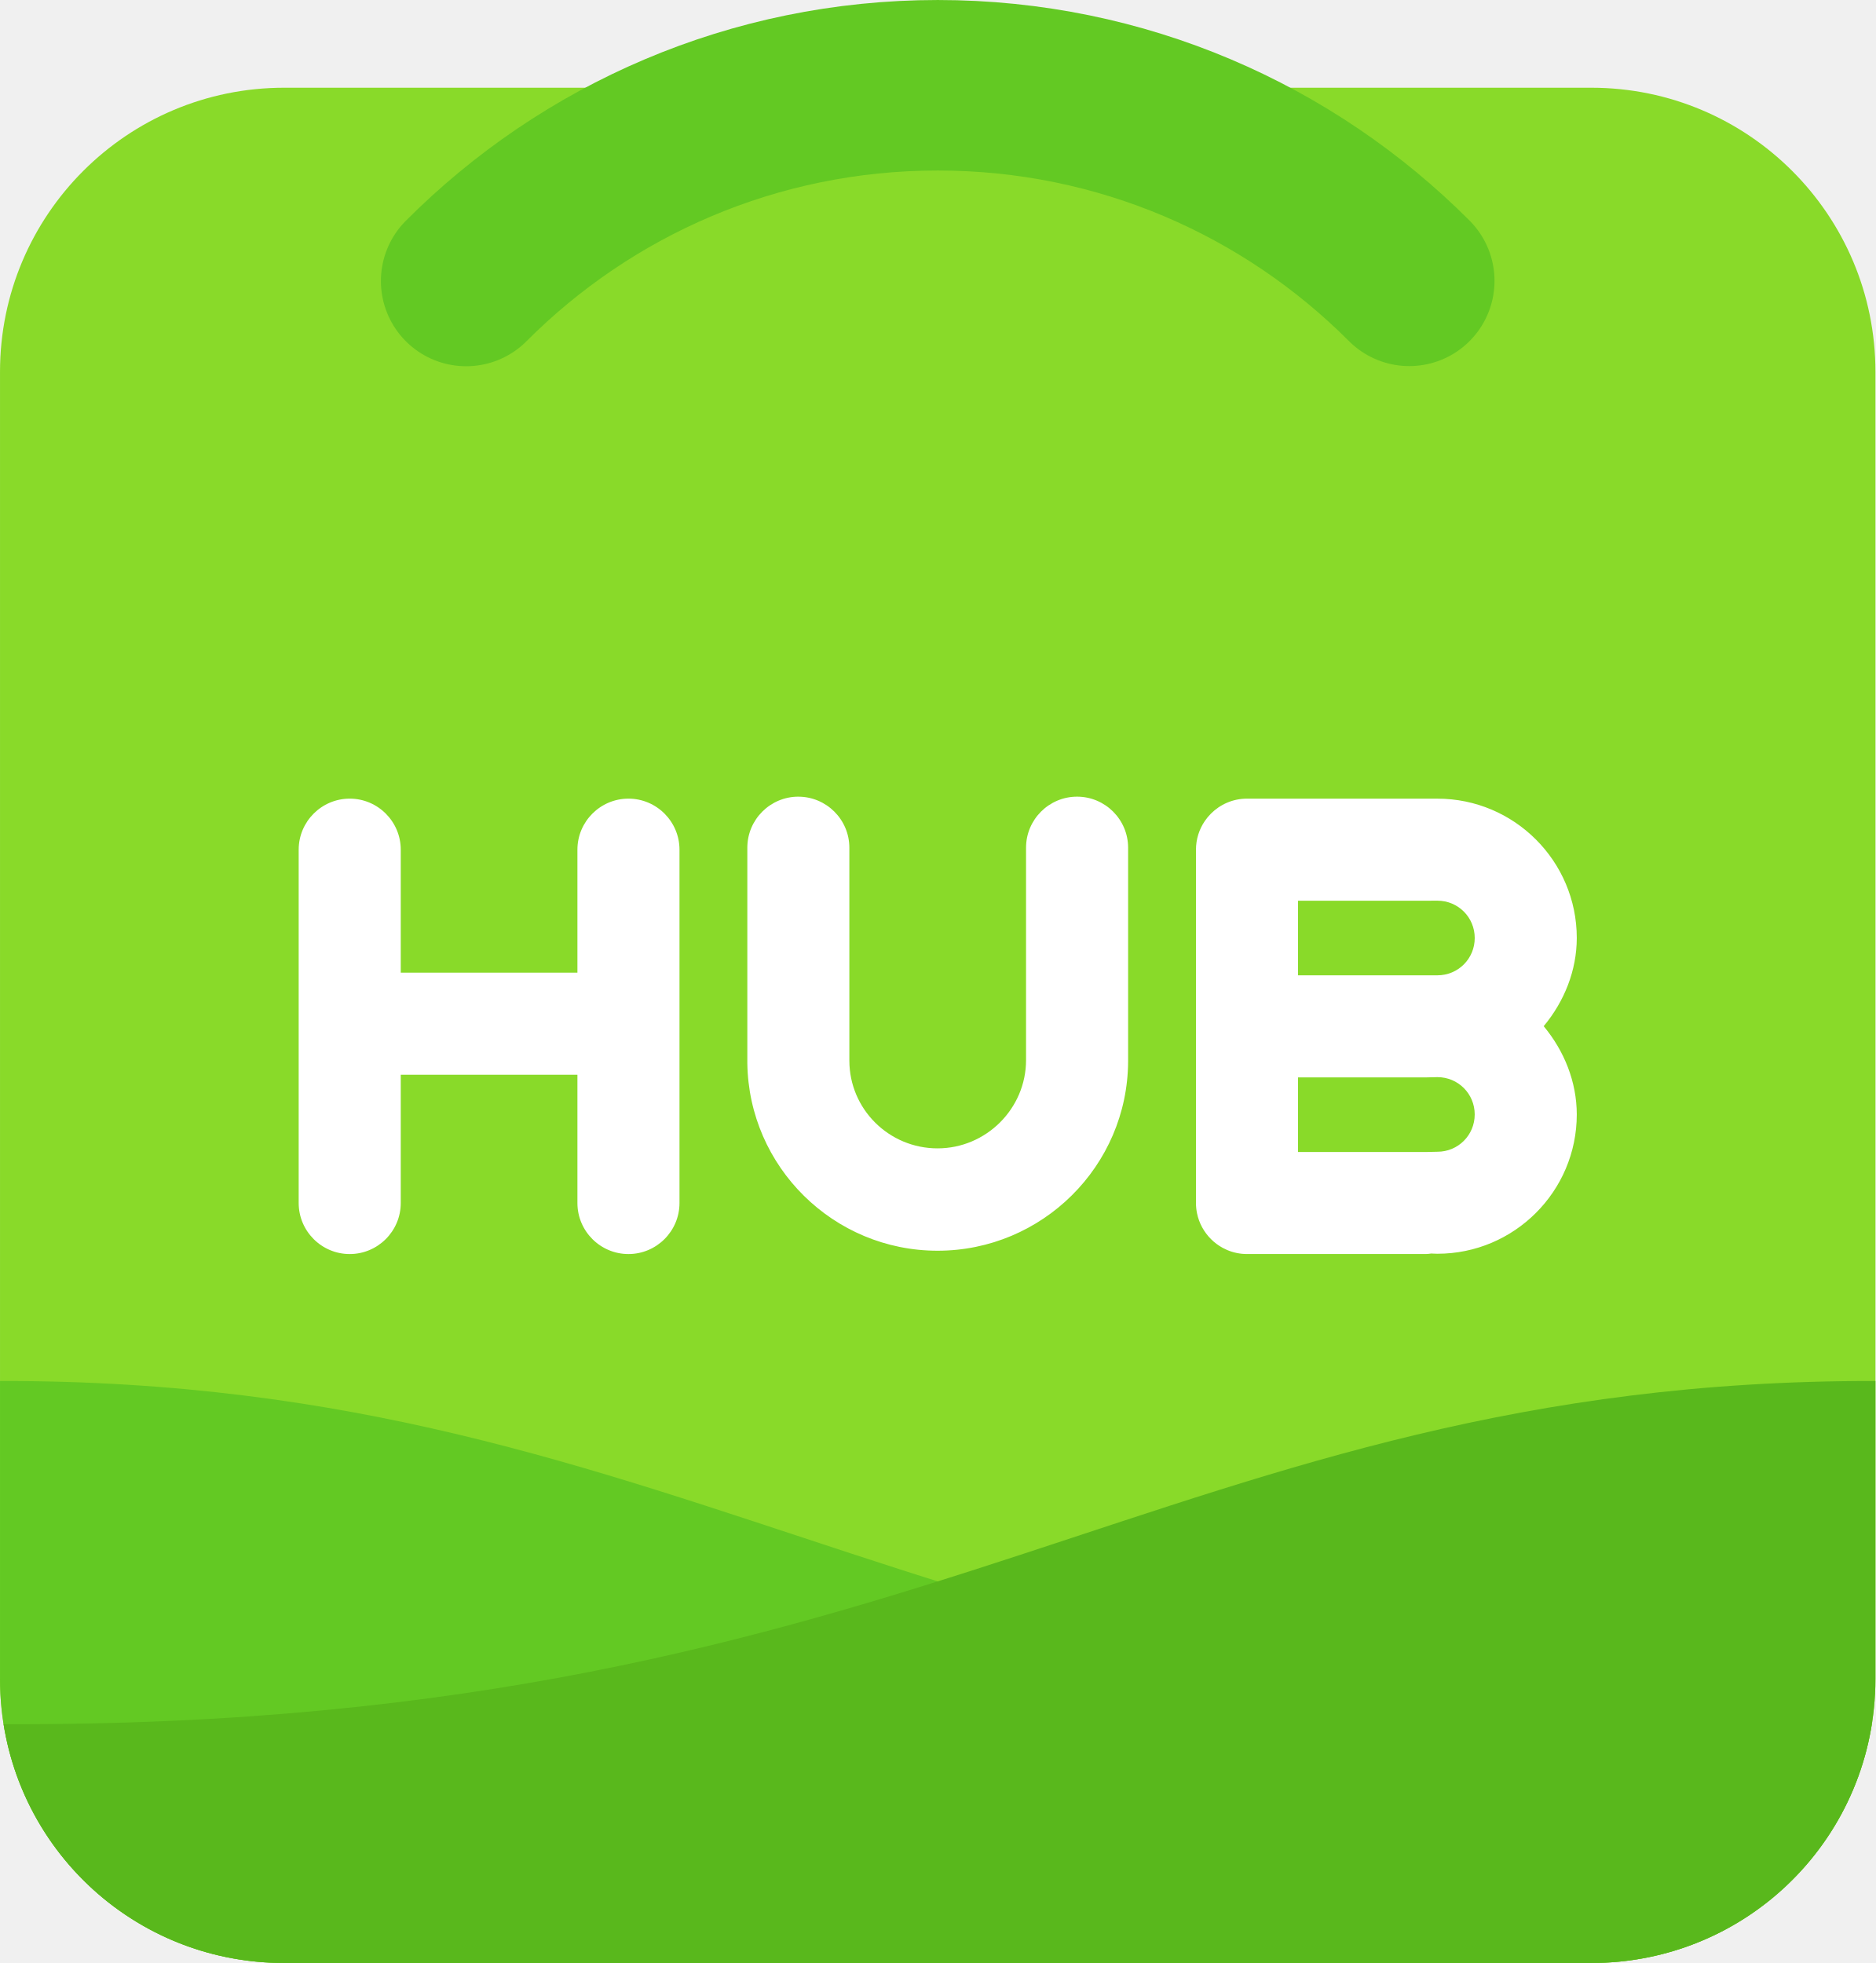
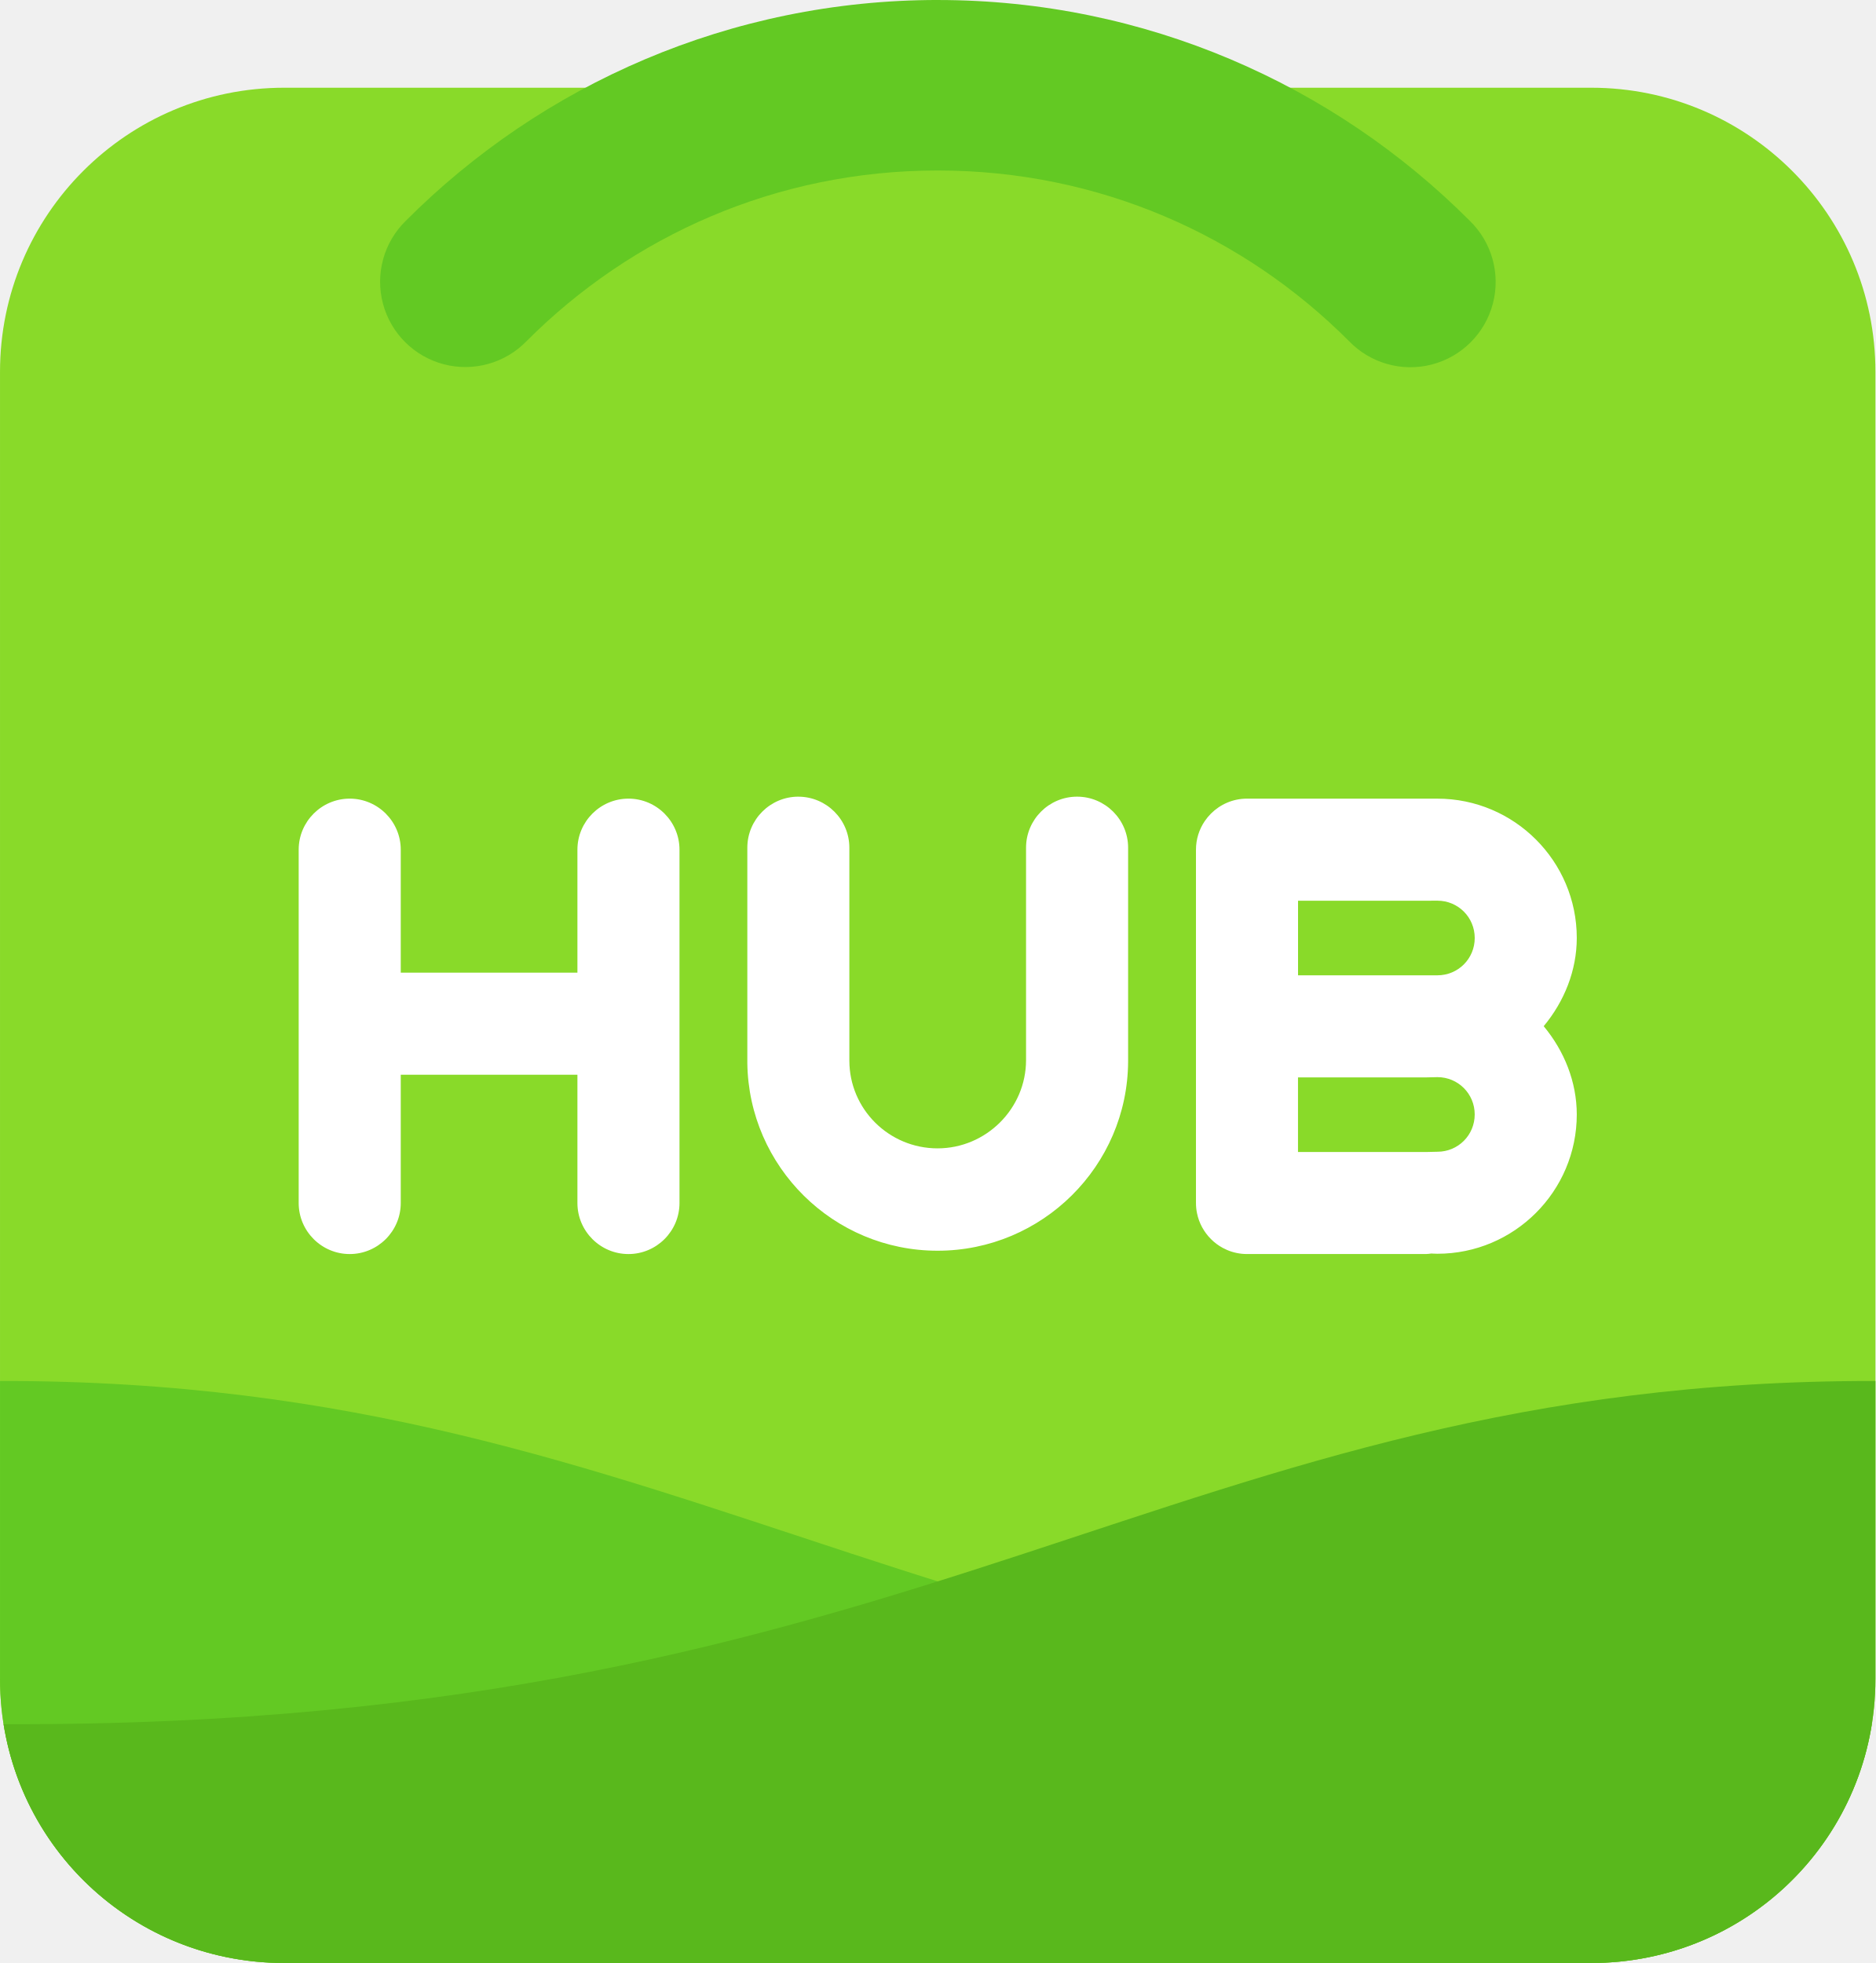
<svg xmlns="http://www.w3.org/2000/svg" width="330" height="345.438" viewBox="0 0 87.312 91.397" version="1.1" id="svg4635">
  <defs id="defs4629" />
  <g id="layer1" transform="translate(121.5193,-138.6645)">
    <rect rx="13.229" style="opacity:1;vector-effect:none;fill:#89da29;fill-opacity:1;stroke:none;stroke-width:0.265px;stroke-linecap:butt;stroke-linejoin:miter;stroke-miterlimit:4;stroke-dasharray:none;stroke-dashoffset:0;stroke-opacity:1;paint-order:normal" id="rect828" width="87.312" height="87.312" x="-121.519" y="142.749" ry="13.229" />
    <path style="opacity:1;vector-effect:none;fill:#63c923;fill-opacity:1;stroke:none;stroke-width:3.969;stroke-linecap:butt;stroke-linejoin:miter;stroke-miterlimit:4;stroke-dasharray:none;stroke-dashoffset:0;stroke-opacity:1;paint-order:normal" clip-path="none" d="m -121.519,202.963 v 13.869 c 0,7.329 5.9,13.229 13.229,13.229 h 60.854 c 6.61,0 12.056,-4.8 13.061,-11.119 -43.34,0.161 -54.36,-16.033 -87.145,-15.979 z" id="path830" />
    <path style="opacity:1;vector-effect:none;fill:#59b81c;fill-opacity:1;stroke:none;stroke-width:3.969;stroke-linecap:butt;stroke-linejoin:miter;stroke-miterlimit:4;stroke-dasharray:none;stroke-dashoffset:0;stroke-opacity:1;paint-order:normal" clip-path="none" d="m -34.207,202.963 c -32.785,-0.053 -43.805,16.14 -87.145,15.979 1.005,6.319 6.451,11.119 13.061,11.119 h 60.854 c 7.329,0 13.229,-5.9 13.229,-13.229 z" id="path832" />
    <path id="path834" d="m -84.351,175.757 c -1.309,0 -2.376,1.067 -2.376,2.376 v 10.029 0.001 c 0.066,4.831 4.012,8.735 8.857,8.735 4.872,5e-5 8.847,-3.944 8.871,-8.811 v -0.001 -9.953 c 0,-1.309 -1.066,-2.376 -2.376,-2.376 -1.309,0 -2.376,1.066 -2.376,2.376 v 9.889 c 0,2.26 -1.858,4.11 -4.12,4.11 -2.264,0 -4.106,-1.828 -4.106,-4.09 v -9.908 c 0,-1.309 -1.066,-2.376 -2.376,-2.376 z m -20.887,0.092 c -1.309,0 -2.376,1.067 -2.376,2.377 v 16.451 c 0,1.309 1.067,2.376 2.376,2.376 1.309,0 2.376,-1.067 2.376,-2.376 v -5.973 h 8.225 v 5.973 c 0,1.309 1.067,2.376 2.376,2.376 1.309,0 2.376,-1.067 2.376,-2.376 v -16.451 c 0,-1.309 -1.066,-2.377 -2.376,-2.377 -1.309,0 -2.376,1.067 -2.376,2.377 v 5.726 h -8.225 v -5.726 c 0,-1.309 -1.066,-2.377 -2.376,-2.377 z m 41.774,0 c -0.655,0 -1.249,0.267 -1.679,0.698 -0.054,0.054 -0.105,0.11 -0.153,0.168 v 5.3e-4 c -0.048,0.059 -0.094,0.119 -0.137,0.182 v 5.3e-4 c -0.256,0.379 -0.407,0.836 -0.407,1.327 v 16.451 c 0,0.164 0.017,0.324 0.049,0.479 0.095,0.463 0.326,0.878 0.649,1.201 0.161,0.161 0.345,0.299 0.547,0.409 v 0 c 0.135,0.073 0.277,0.134 0.425,0.18 v 0 c 0.149,0.046 0.303,0.078 0.463,0.095 v 0 c 0.08,0.008 0.161,0.012 0.242,0.012 h 8.332 c 0.087,0 0.168,-0.015 0.251,-0.024 l 0.095,0.005 c 0.06,0.003 0.119,0.005 0.179,0.006 h 0.004 0.005 c 3.578,-2e-5 6.488,-2.909 6.488,-6.487 v -0.001 c -0.003,-1.513 -0.578,-2.947 -1.54,-4.107 0.962,-1.159 1.538,-2.593 1.54,-4.106 v -0.001 c -2.7e-5,-3.578 -2.91,-6.487 -6.488,-6.487 h -0.533 z m 8.865,4.751 c 0.964,0 1.737,0.774 1.737,1.738 0,0.964 -0.773,1.737 -1.737,1.737 v 0 h -0.533 -5.956 v -3.473 h 5.956 z m 0,8.216 v 0 c 0.964,5.3e-4 1.736,0.774 1.736,1.737 0,0.964 -0.773,1.737 -1.737,1.737 h -0.005 l -0.533,0.012 h -5.952 v -3.474 h 5.96 z" style="opacity:1;vector-effect:none;fill:#ffffff;fill-opacity:1;stroke:none;stroke-width:0.794;stroke-linecap:butt;stroke-linejoin:miter;stroke-miterlimit:4;stroke-dasharray:none;stroke-dashoffset:0;stroke-opacity:1;paint-order:normal" />
-     <path style="opacity:1;vector-effect:none;fill:none;fill-opacity:1;stroke:#63c923;stroke-width:7.938;stroke-linecap:round;stroke-linejoin:miter;stroke-miterlimit:4;stroke-dasharray:none;stroke-dashoffset:0;stroke-opacity:1" d="m -99.817,151.748 c 5.614,-5.63 13.379,-9.114 21.957,-9.114 8.575,0 16.337,3.481 21.95,9.107" id="path838" />
+     <path style="color:#000000;font-style:normal;font-variant:normal;font-weight:normal;font-stretch:normal;font-size:medium;line-height:normal;font-family:sans-serif;font-variant-ligatures:normal;font-variant-position:normal;font-variant-caps:normal;font-variant-numeric:normal;font-variant-alternates:normal;font-feature-settings:normal;text-indent:0;text-align:start;text-decoration:none;text-decoration-line:none;text-decoration-style:solid;text-decoration-color:#000000;letter-spacing:normal;word-spacing:normal;text-transform:none;writing-mode:lr-tb;direction:ltr;text-orientation:mixed;dominant-baseline:auto;baseline-shift:baseline;text-anchor:start;white-space:normal;shape-padding:0;clip-rule:nonzero;display:inline;overflow:visible;visibility:visible;opacity:1;isolation:auto;mix-blend-mode:normal;color-interpolation:sRGB;color-interpolation-filters:linearRGB;solid-color:#000000;solid-opacity:1;vector-effect:none;fill:#63c923;fill-opacity:1;fill-rule:nonzero;stroke:none;stroke-width:7.938;stroke-linecap:round;stroke-linejoin:miter;stroke-miterlimit:4;stroke-dasharray:none;stroke-dashoffset:0;stroke-opacity:1;color-rendering:auto;image-rendering:auto;shape-rendering:auto;text-rendering:auto;enable-background:accumulate" d="m -77.859,138.664 c -9.653,0 -18.44,3.935 -24.768,10.281 a 3.969,3.969 0 1 0 5.621,5.604 c 4.9,-4.914 11.642,-7.947 19.146,-7.947 7.501,0 14.242,3.031 19.141,7.941 a 3.969,3.969 0 1 0 5.619,-5.605 c -6.327,-6.342 -15.111,-10.273 -24.76,-10.273 z" id="path838" />
  </g>
</svg>
